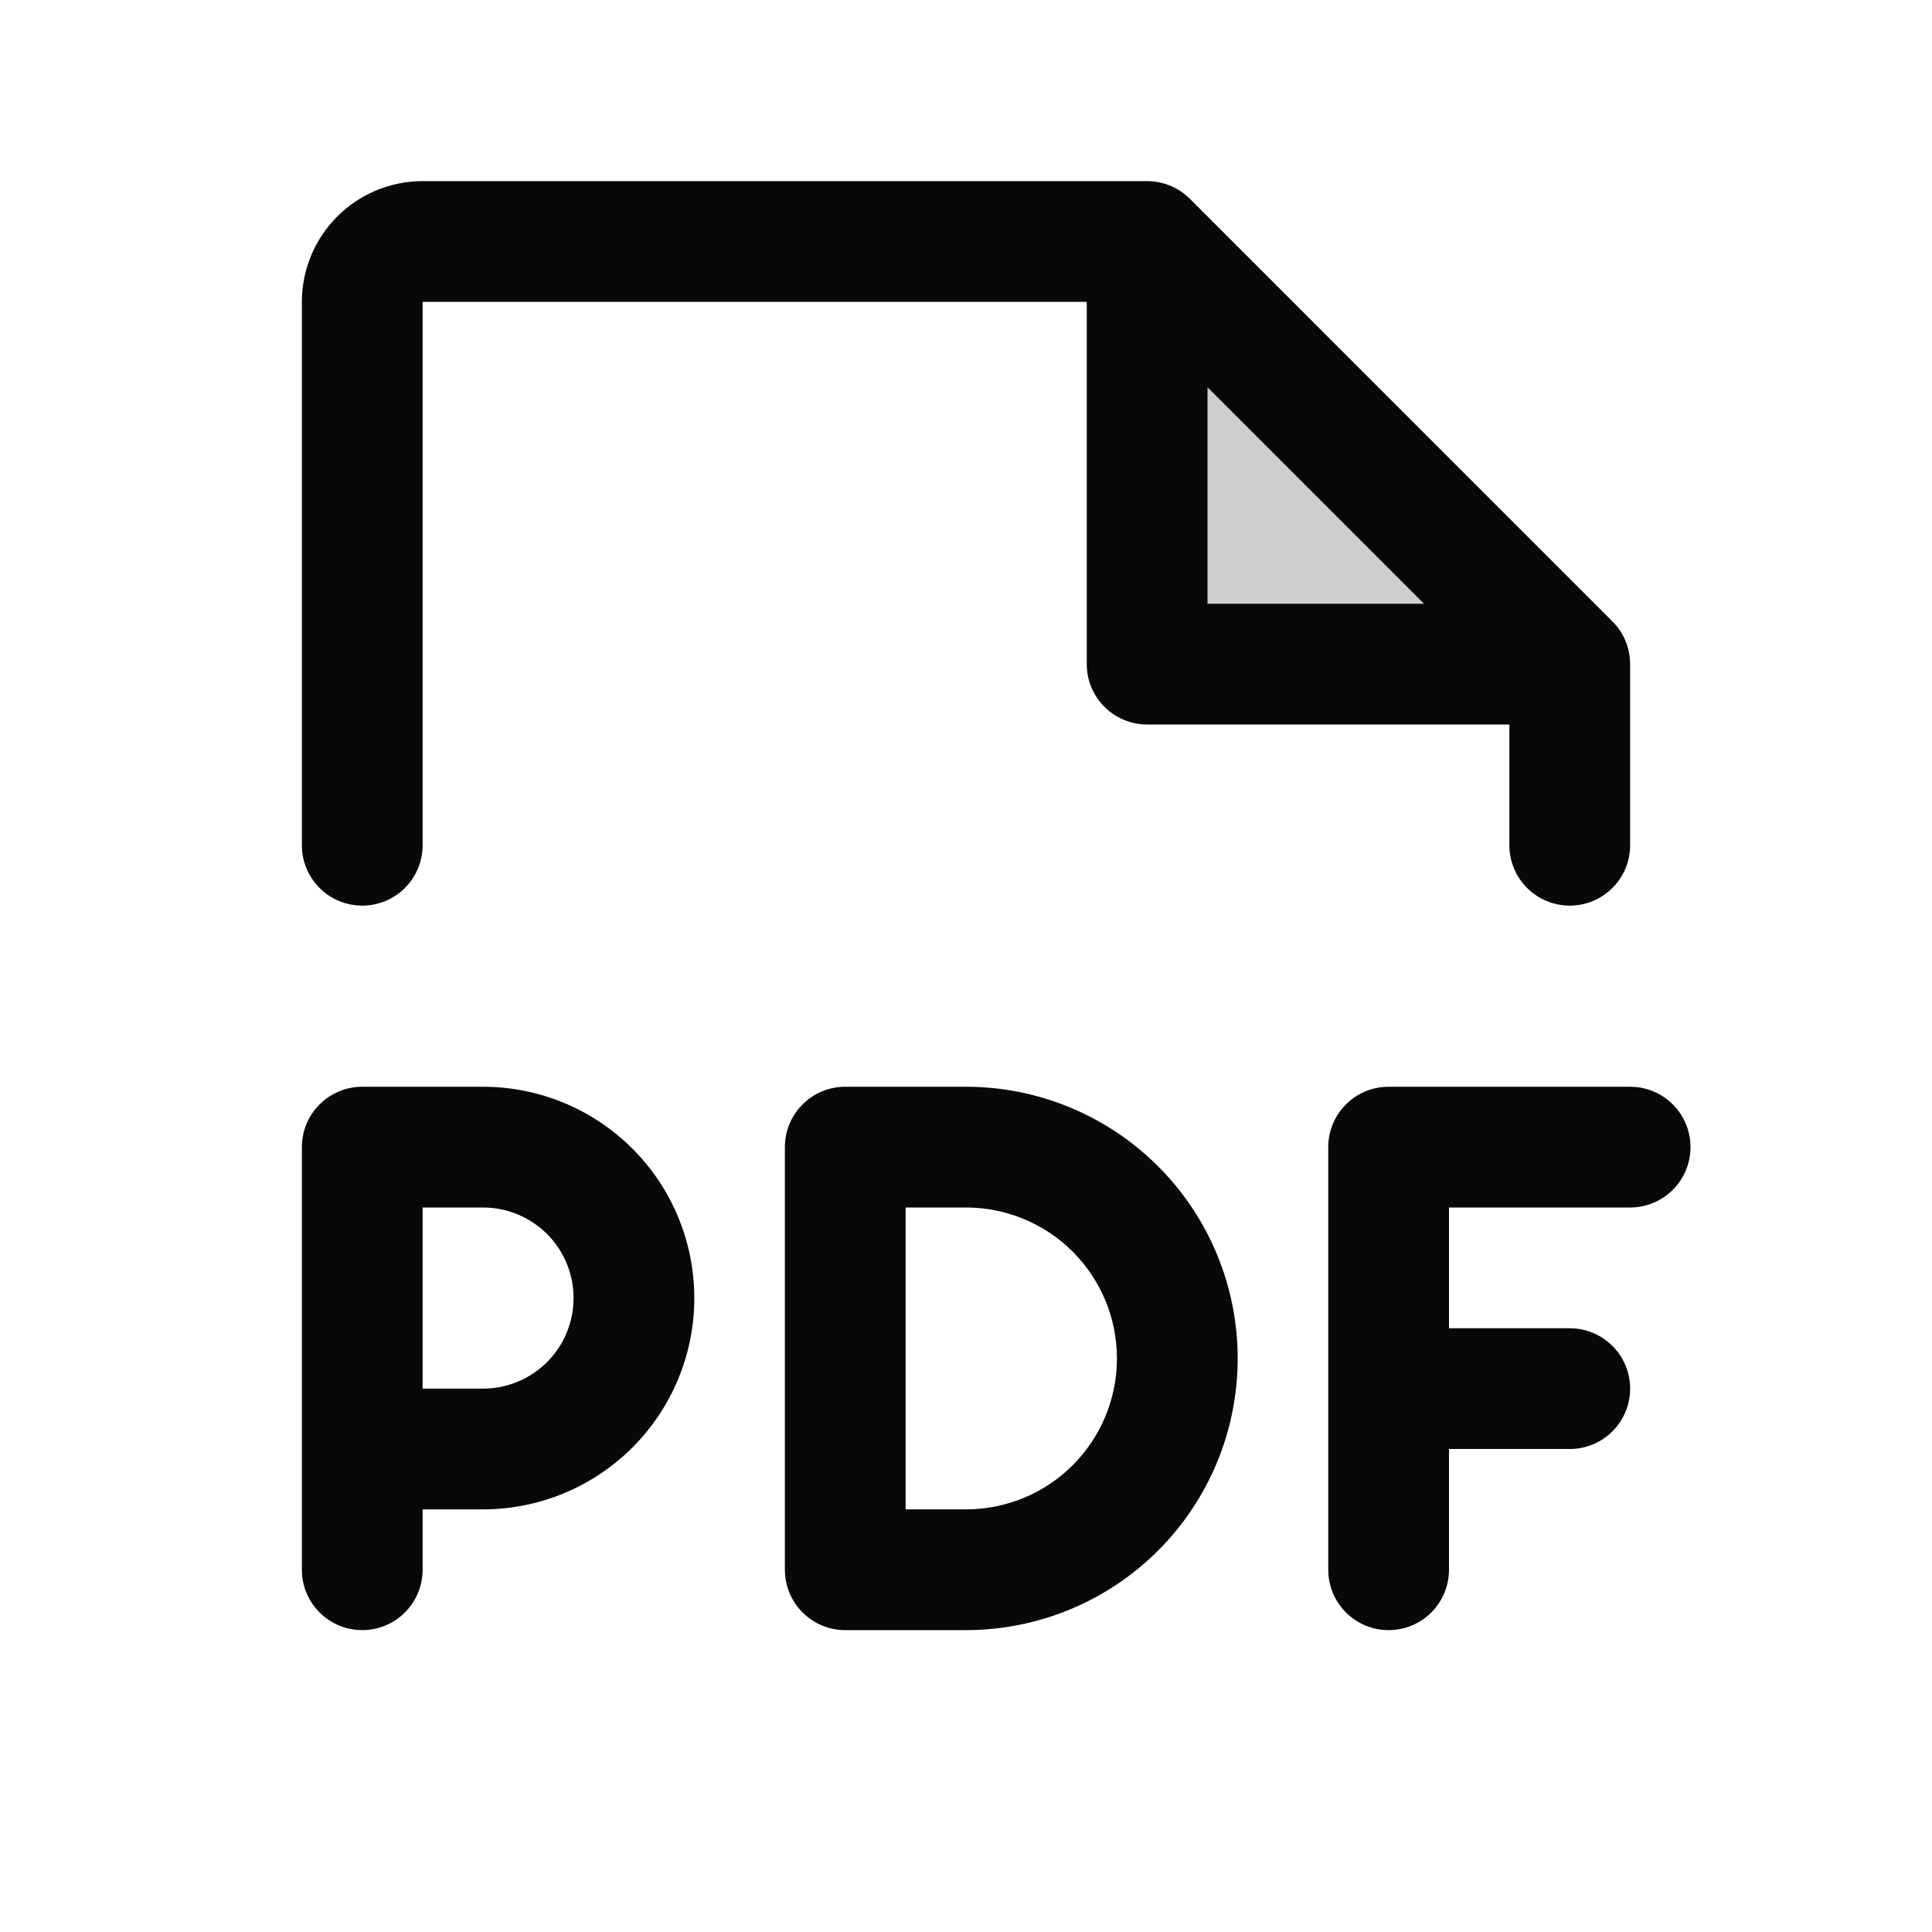
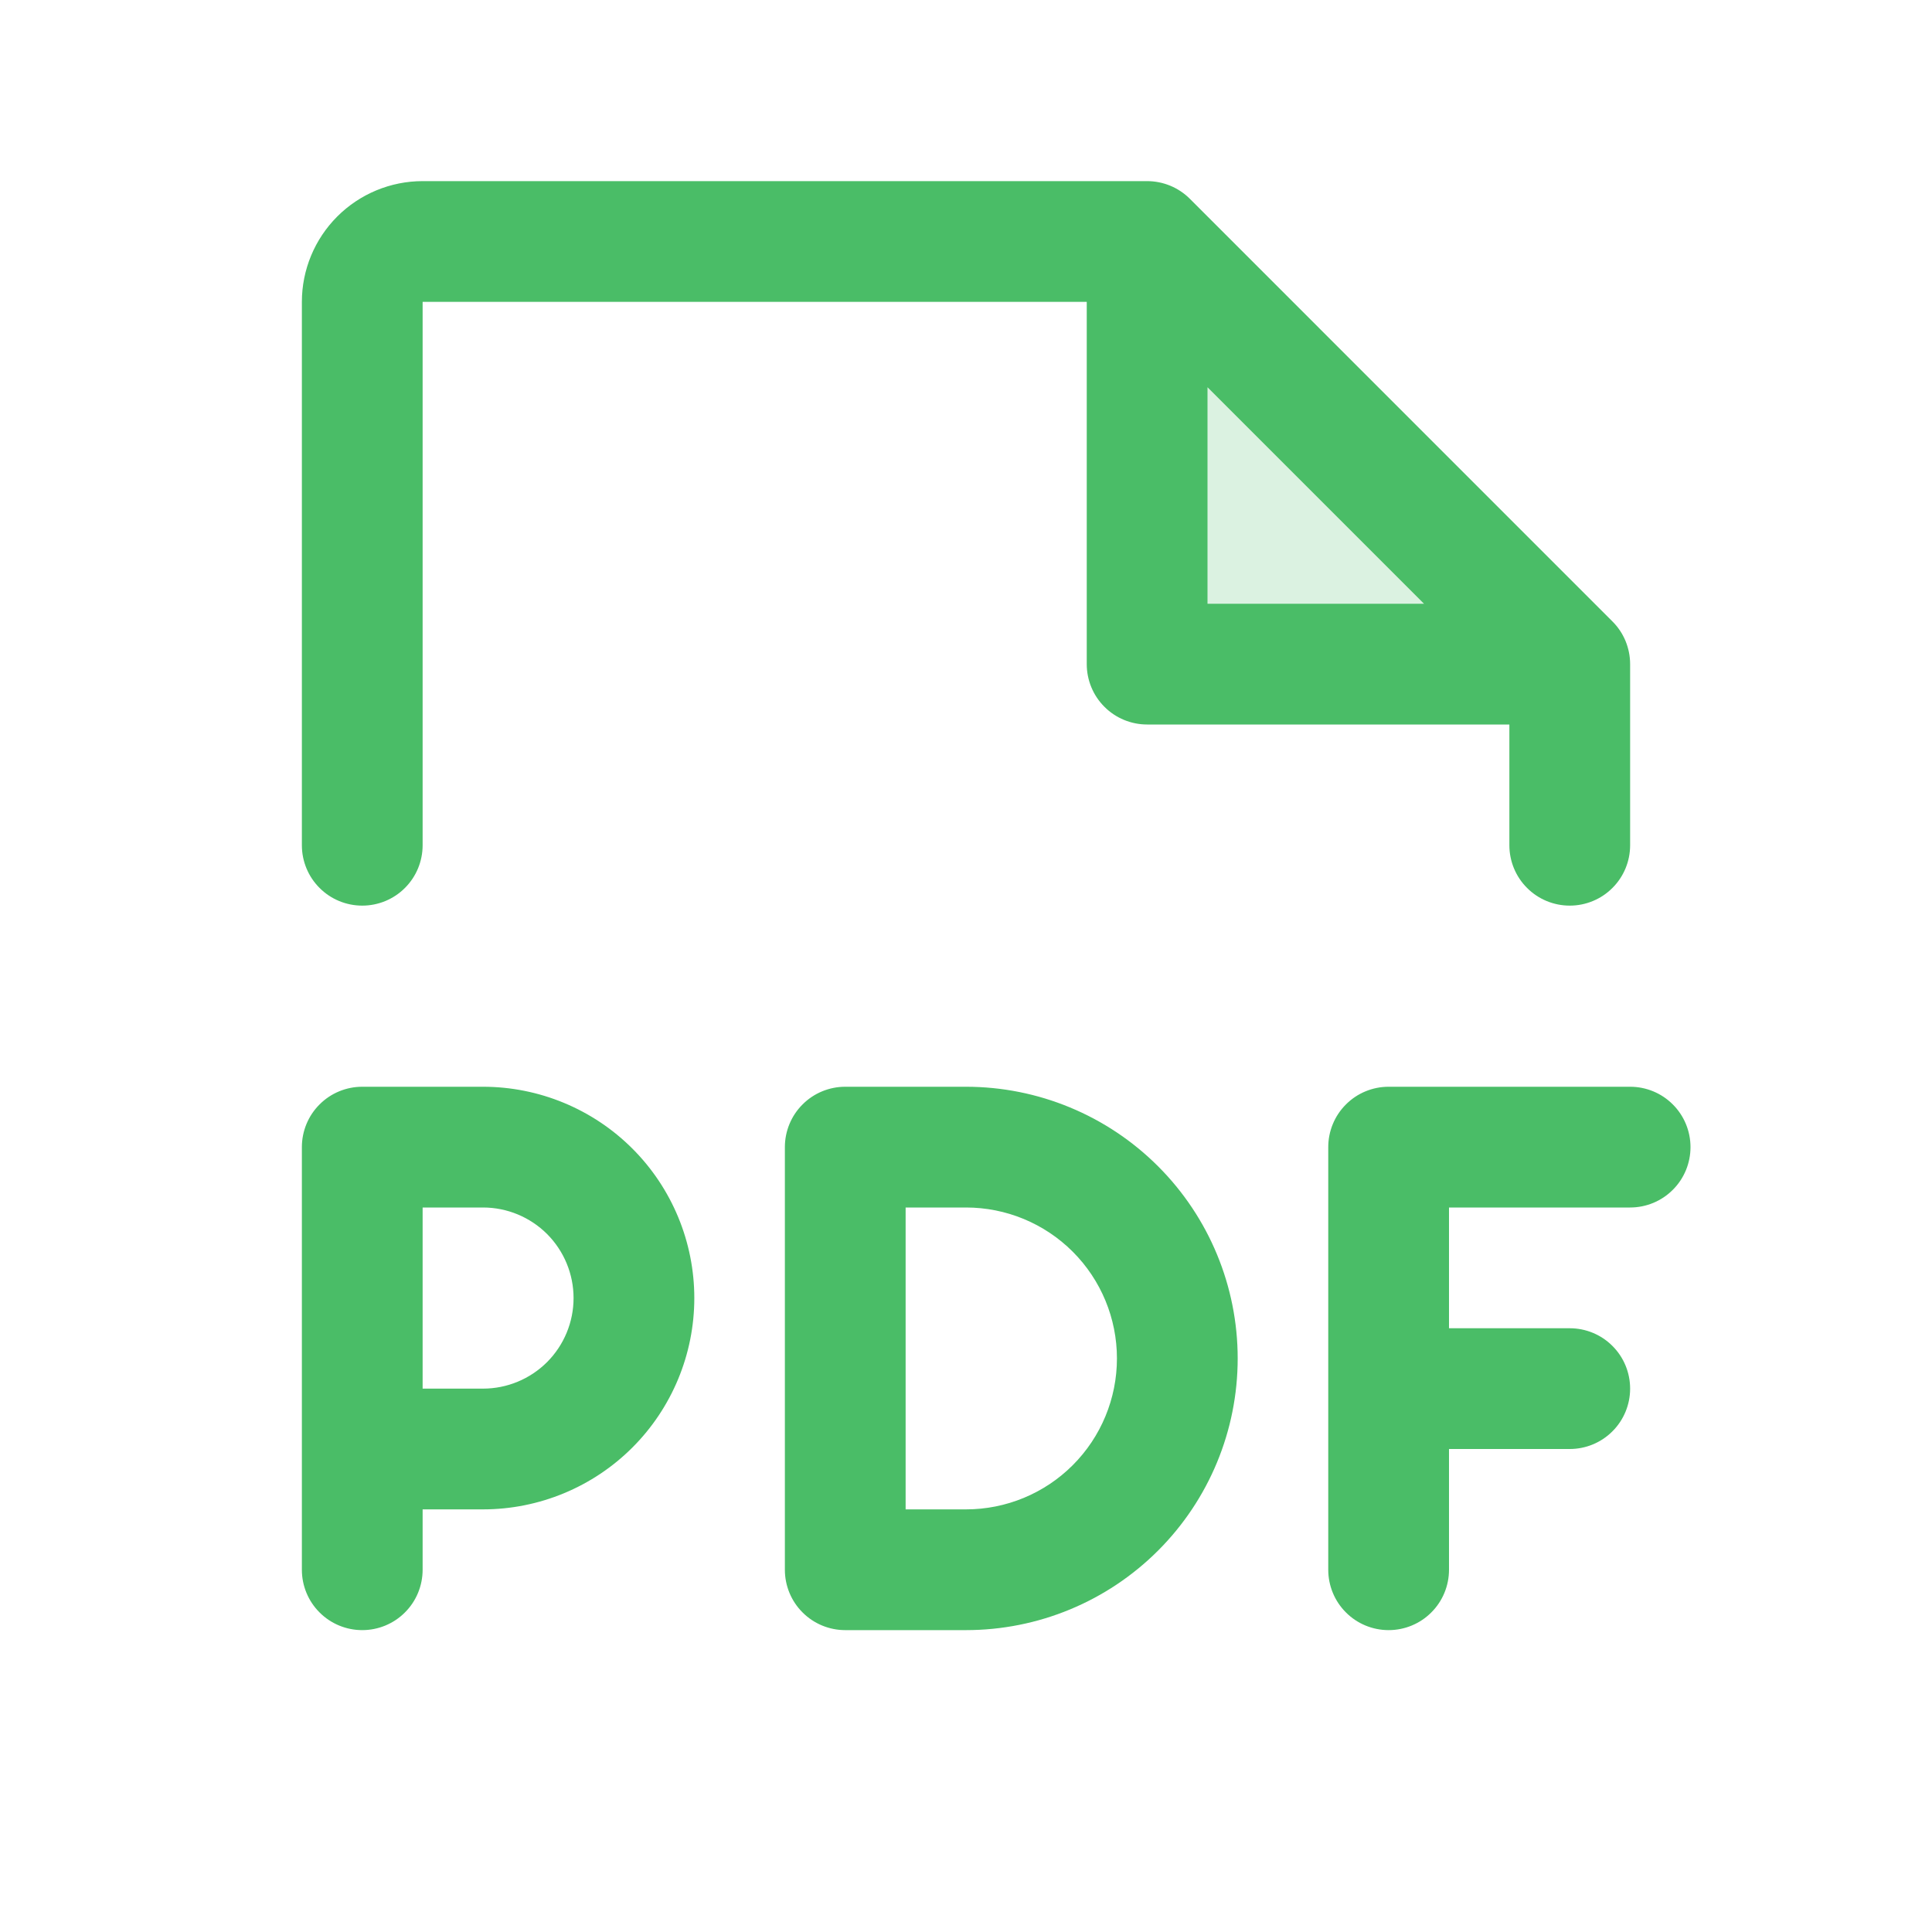
<svg xmlns="http://www.w3.org/2000/svg" width="32" height="32" viewBox="0 0 32 32" fill="none">
-   <path opacity="0.2" d="M26 11H19V4L26 11Z" fill="#080808" />
-   <path d="M28 19C28 19.265 27.895 19.52 27.707 19.707C27.52 19.895 27.265 20 27 20H24V22H26C26.265 22 26.52 22.105 26.707 22.293C26.895 22.48 27 22.735 27 23C27 23.265 26.895 23.52 26.707 23.707C26.52 23.895 26.265 24 26 24H24V26C24 26.265 23.895 26.52 23.707 26.707C23.52 26.895 23.265 27 23 27C22.735 27 22.48 26.895 22.293 26.707C22.105 26.52 22 26.265 22 26V19C22 18.735 22.105 18.48 22.293 18.293C22.48 18.105 22.735 18 23 18H27C27.265 18 27.52 18.105 27.707 18.293C27.895 18.48 28 18.735 28 19ZM11.5 21.5C11.5 22.428 11.131 23.319 10.475 23.975C9.819 24.631 8.928 25 8 25H7V26C7 26.265 6.895 26.52 6.707 26.707C6.52 26.895 6.265 27 6 27C5.735 27 5.48 26.895 5.293 26.707C5.105 26.52 5 26.265 5 26V19C5 18.735 5.105 18.48 5.293 18.293C5.48 18.105 5.735 18 6 18H8C8.928 18 9.819 18.369 10.475 19.025C11.131 19.681 11.5 20.572 11.5 21.5ZM9.5 21.5C9.5 21.102 9.342 20.721 9.061 20.439C8.779 20.158 8.398 20 8 20H7V23H8C8.398 23 8.779 22.842 9.061 22.561C9.342 22.279 9.5 21.898 9.5 21.5ZM20.5 22.5C20.5 23.694 20.026 24.838 19.182 25.682C18.338 26.526 17.194 27 16 27H14C13.735 27 13.48 26.895 13.293 26.707C13.105 26.52 13 26.265 13 26V19C13 18.735 13.105 18.48 13.293 18.293C13.48 18.105 13.735 18 14 18H16C17.194 18 18.338 18.474 19.182 19.318C20.026 20.162 20.5 21.306 20.5 22.5ZM18.5 22.5C18.5 21.837 18.237 21.201 17.768 20.732C17.299 20.263 16.663 20 16 20H15V25H16C16.663 25 17.299 24.737 17.768 24.268C18.237 23.799 18.5 23.163 18.5 22.5ZM5 14V5C5 4.47 5.211 3.961 5.586 3.586C5.961 3.211 6.47 3 7 3H19C19.131 3 19.262 3.026 19.383 3.076C19.504 3.126 19.615 3.2 19.707 3.292L26.707 10.293C26.8 10.385 26.874 10.496 26.924 10.617C26.974 10.739 27 10.869 27 11V14C27 14.265 26.895 14.52 26.707 14.707C26.52 14.895 26.265 15 26 15C25.735 15 25.48 14.895 25.293 14.707C25.105 14.52 25 14.265 25 14V12H19C18.735 12 18.48 11.895 18.293 11.707C18.105 11.52 18 11.265 18 11V5H7V14C7 14.265 6.895 14.52 6.707 14.707C6.52 14.895 6.265 15 6 15C5.735 15 5.48 14.895 5.293 14.707C5.105 14.52 5 14.265 5 14ZM20 10H23.586L20 6.414V10Z" fill="#080808" />
+   <path opacity="0.2" d="M26 11H19V4L26 11Z" fill="#4ABD67" />
+   <path d="M28 19C28 19.265 27.895 19.52 27.707 19.707C27.52 19.895 27.265 20 27 20H24V22H26C26.265 22 26.52 22.105 26.707 22.293C26.895 22.48 27 22.735 27 23C27 23.265 26.895 23.52 26.707 23.707C26.52 23.895 26.265 24 26 24H24V26C24 26.265 23.895 26.52 23.707 26.707C23.52 26.895 23.265 27 23 27C22.735 27 22.48 26.895 22.293 26.707C22.105 26.52 22 26.265 22 26V19C22 18.735 22.105 18.48 22.293 18.293C22.48 18.105 22.735 18 23 18H27C27.265 18 27.52 18.105 27.707 18.293C27.895 18.48 28 18.735 28 19ZM11.5 21.5C11.5 22.428 11.131 23.319 10.475 23.975C9.819 24.631 8.928 25 8 25H7V26C7 26.265 6.895 26.52 6.707 26.707C6.52 26.895 6.265 27 6 27C5.735 27 5.48 26.895 5.293 26.707C5.105 26.52 5 26.265 5 26V19C5 18.735 5.105 18.48 5.293 18.293C5.48 18.105 5.735 18 6 18H8C8.928 18 9.819 18.369 10.475 19.025C11.131 19.681 11.5 20.572 11.5 21.5ZM9.5 21.5C9.5 21.102 9.342 20.721 9.061 20.439C8.779 20.158 8.398 20 8 20H7V23H8C8.398 23 8.779 22.842 9.061 22.561C9.342 22.279 9.5 21.898 9.5 21.5ZM20.5 22.5C20.5 23.694 20.026 24.838 19.182 25.682C18.338 26.526 17.194 27 16 27H14C13.735 27 13.48 26.895 13.293 26.707C13.105 26.52 13 26.265 13 26V19C13 18.735 13.105 18.48 13.293 18.293C13.48 18.105 13.735 18 14 18H16C17.194 18 18.338 18.474 19.182 19.318C20.026 20.162 20.5 21.306 20.5 22.5ZM18.5 22.5C18.5 21.837 18.237 21.201 17.768 20.732C17.299 20.263 16.663 20 16 20H15V25H16C16.663 25 17.299 24.737 17.768 24.268C18.237 23.799 18.5 23.163 18.5 22.5ZM5 14V5C5 4.47 5.211 3.961 5.586 3.586C5.961 3.211 6.47 3 7 3H19C19.131 3 19.262 3.026 19.383 3.076C19.504 3.126 19.615 3.2 19.707 3.292L26.707 10.293C26.8 10.385 26.874 10.496 26.924 10.617C26.974 10.739 27 10.869 27 11V14C27 14.265 26.895 14.52 26.707 14.707C26.52 14.895 26.265 15 26 15C25.735 15 25.48 14.895 25.293 14.707C25.105 14.52 25 14.265 25 14V12H19C18.735 12 18.48 11.895 18.293 11.707C18.105 11.52 18 11.265 18 11V5H7V14C7 14.265 6.895 14.52 6.707 14.707C6.52 14.895 6.265 15 6 15C5.735 15 5.48 14.895 5.293 14.707C5.105 14.52 5 14.265 5 14ZM20 10H23.586L20 6.414V10Z" fill="#4ABD67" />
</svg>
